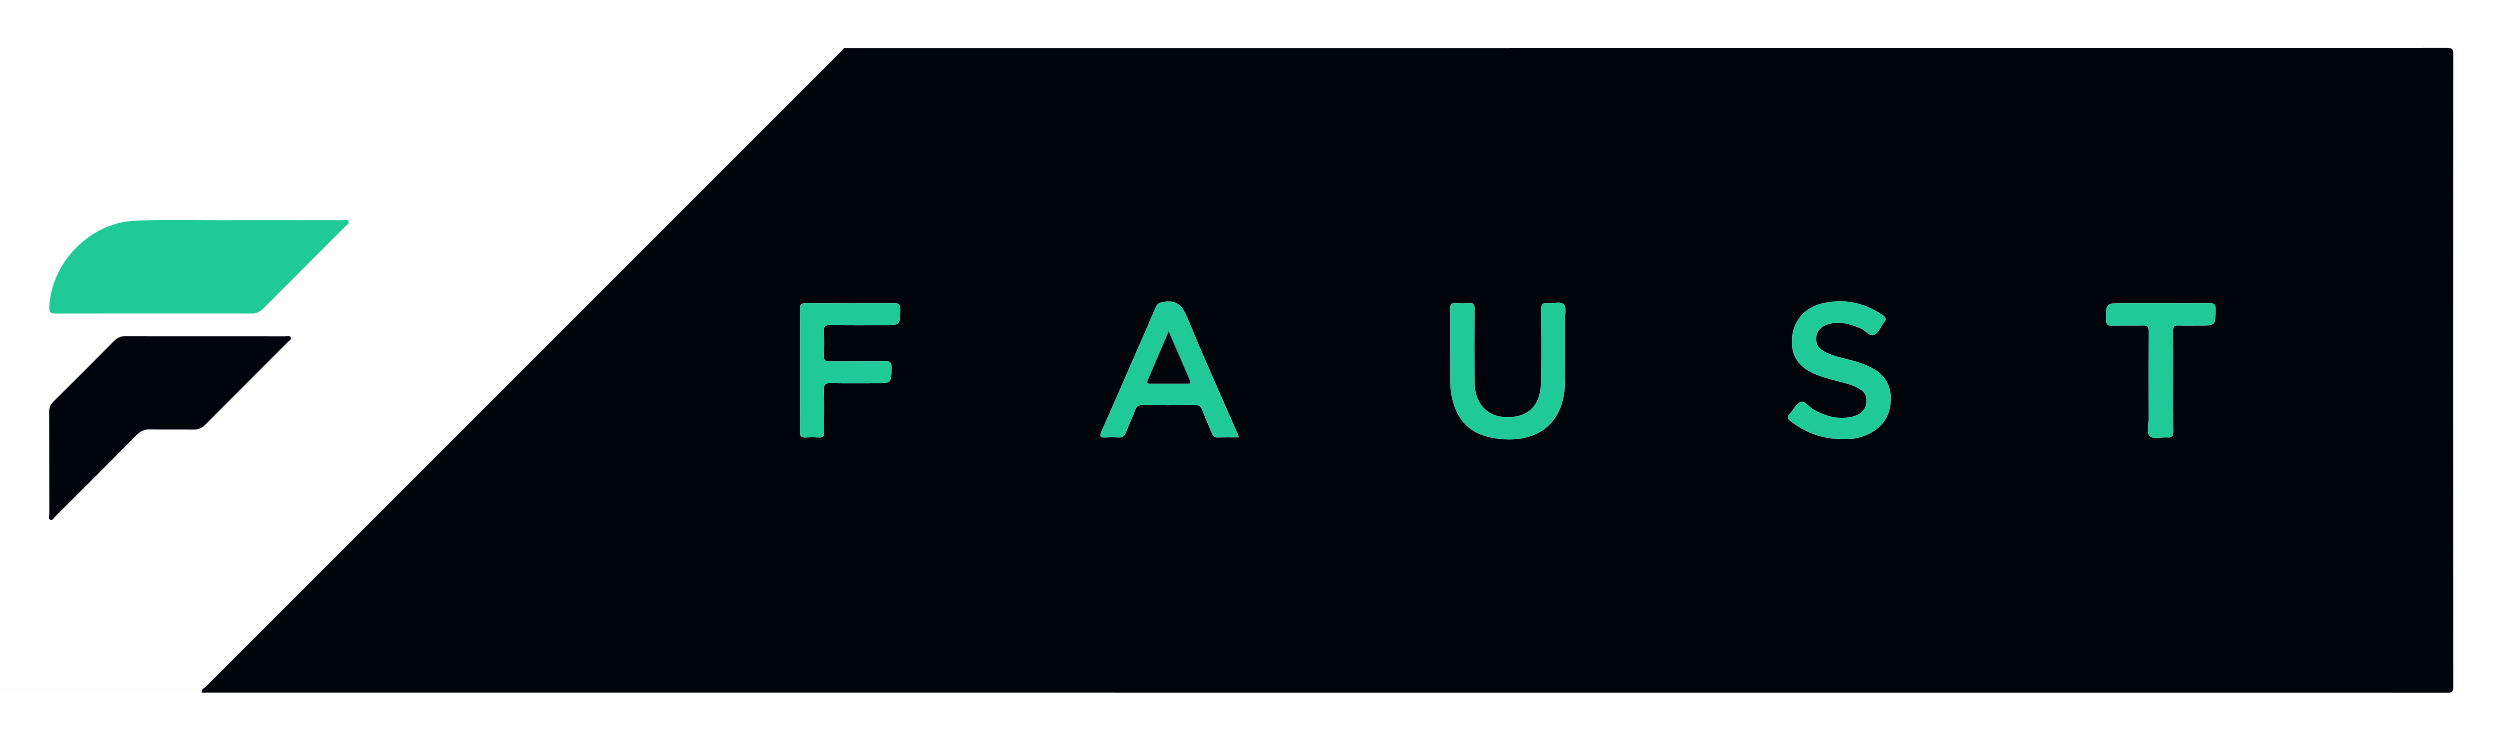
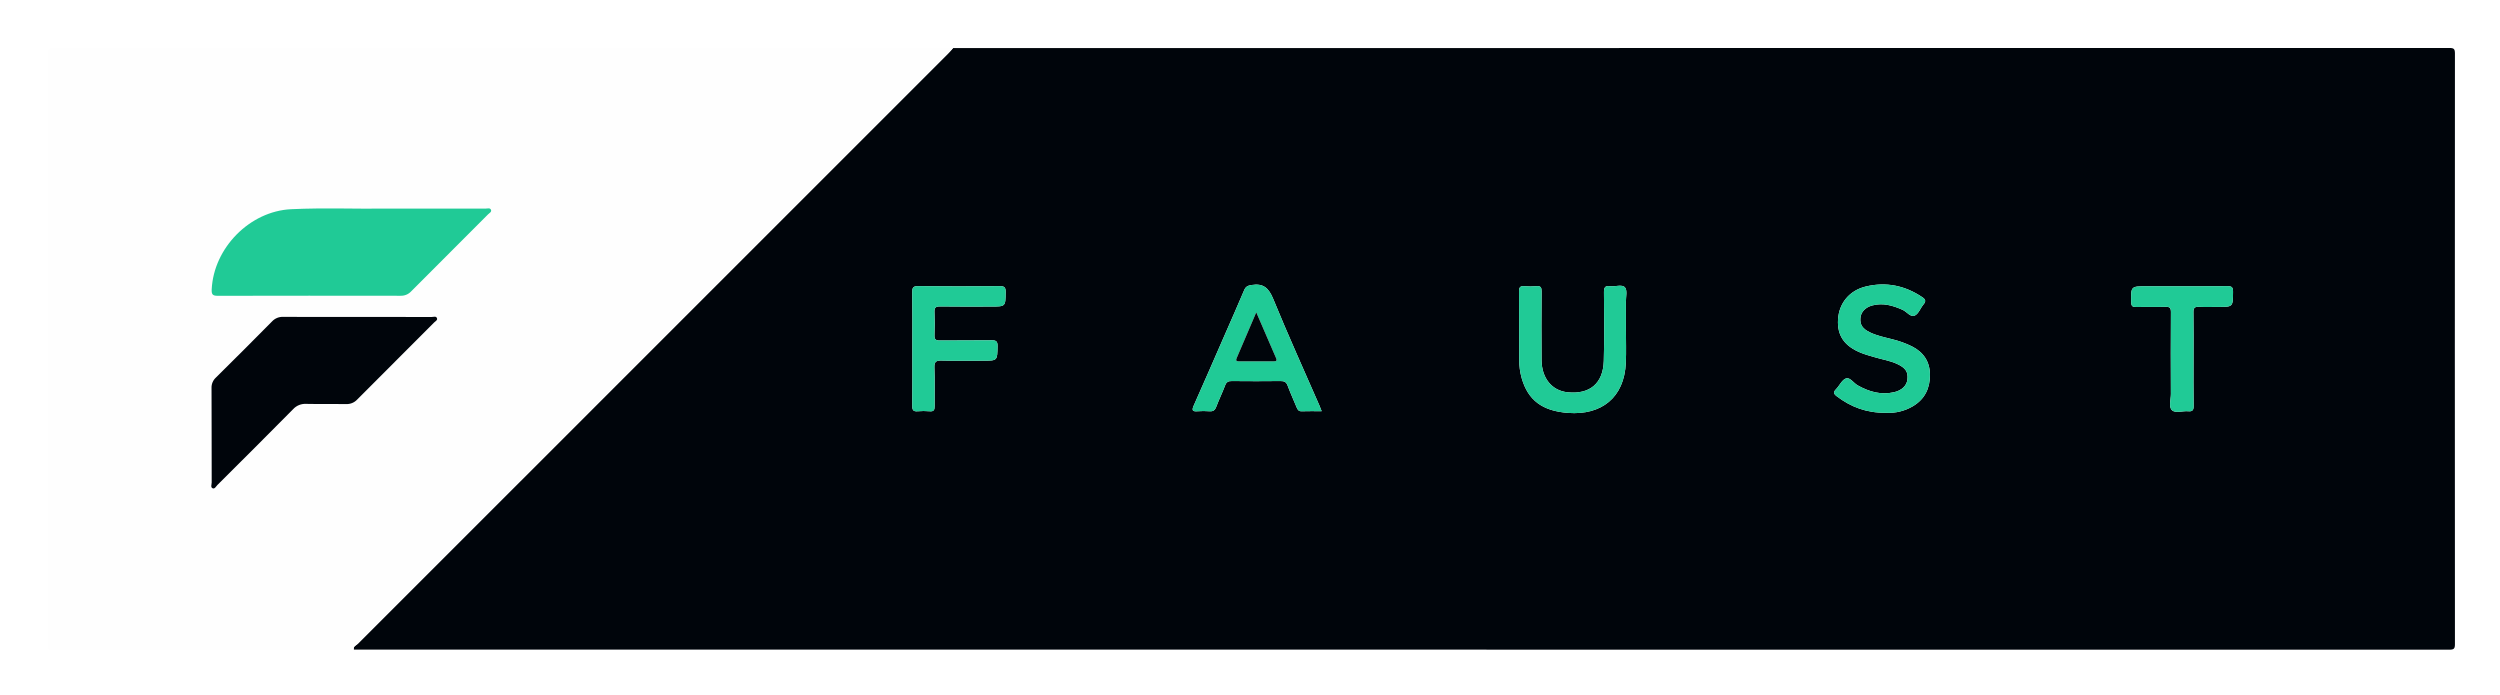
- <svg xmlns="http://www.w3.org/2000/svg" role="img" viewBox="97.72 -37.28 1938.56 573.56">
+ <svg xmlns="http://www.w3.org/2000/svg" role="img" viewBox="-39.95 -39.95 2077.40 577.40">
  <defs>
    <style>.cls-1{fill:#00050b}</style>
  </defs>
  <path d="M752.023.005q621.692 0 1243.384-.093c3.748-.001 4.595.843 4.593 4.591q-.163 245.409 0 490.817c.002 3.748-.845 4.592-4.593 4.591q-870.669-.145-1741.337-.092c-.676-2.782 1.967-3.467 3.281-4.782Q502.812 249.48 748.376 4.025c1.278-1.278 2.434-2.677 3.647-4.02zm306.273 301.742c-.817-2.099-1.248-3.33-1.768-4.523-12.895-29.534-26.235-58.886-38.44-88.702-3.728-9.106-8.157-13.223-18.035-11.634-3.252.523-4.9 1.309-6.172 4.334-5.215 12.402-10.696 24.693-16.086 37.021-8.586 19.635-17.106 39.298-25.827 58.872-1.697 3.809-1.087 5.033 3.124 4.689a65.05 65.05 0 0 1 9.98 0c2.931.214 4.504-.772 5.58-3.59 2.307-6.047 5.137-11.894 7.436-17.944 1.075-2.826 2.663-3.607 5.564-3.575q20.223.218 40.45-.006c3.088-.038 4.79.754 5.92 3.795 2.252 6.07 4.964 11.969 7.437 17.958.797 1.933 1.582 3.46 4.204 3.363 5.295-.195 10.602-.058 16.633-.058zm252.837-68.326c0-7.494.042-14.987-.016-22.48-.033-4.133 1.335-9.631-.767-12.042-2.475-2.84-8.16-.46-12.39-1.027-4.344-.583-5.129 1.223-5.092 5.237.176 18.98.414 37.974-.148 56.94-.552 18.642-11.722 27.888-30.073 25.978-12.978-1.35-21.501-11.68-21.624-26.716q-.231-28.472.035-56.947c.027-3.35-.634-4.866-4.313-4.507a54.782 54.782 0 0 1-9.982.006c-3.516-.304-4.498.945-4.469 4.437.161 18.815.002 37.632.126 56.448a57.299 57.299 0 0 0 2.154 15.769c5.222 17.858 16.793 27.079 38.646 28.661 27.195 1.969 46.611-12.388 47.847-41.785.39-9.309.06-18.648.066-27.972zm216.138 69.657a39.69 39.69 0 0 0 22.238-5.418c9.958-5.883 14.356-14.96 14.261-26.28-.09-10.86-5.338-18.612-14.945-23.5a80.322 80.322 0 0 0-16.853-6.043c-6.116-1.55-12.324-2.843-18.067-5.6-6.144-2.949-8.389-6.355-7.93-11.912.413-4.985 4.071-8.93 9.95-10.484 8.879-2.347 17.027.086 25.115 3.672 3.526 1.564 6.568 6.442 10.159 4.729 3.163-1.51 4.678-6.251 7.25-9.288 2.208-2.608 1.617-4.15-.974-5.901-14.42-9.747-30.14-12.982-47.052-8.91-13.62 3.28-22.237 13.895-23.056 27.36-.817 13.43 5.354 22.36 19.531 27.922 3.701 1.451 7.578 2.467 11.399 3.597 6.05 1.789 12.35 2.75 18.13 5.427 7.086 3.281 9.313 6.639 8.62 12.908-.566 5.123-4.618 9.118-11.138 10.613-10.842 2.486-20.688-.385-30.138-5.667-3.423-1.913-6.436-6.896-9.73-5.812-3.378 1.112-5.413 5.994-8.319 8.95-2.346 2.386-2.153 3.803.518 5.836 11.775 8.966 24.845 13.983 41.031 13.801zM718.17 249.374c0 15.984.096 31.968-.075 47.95-.037 3.47.908 4.792 4.462 4.486a56.819 56.819 0 0 1 9.981.004c3.476.317 4.197-1.162 4.153-4.294-.148-10.654.242-21.323-.187-31.961-.204-5.05 1.503-6.04 6.158-5.904 11.481.336 22.98.11 34.47.11 11.83 0 11.64-.003 11.852-12.045.07-4.055-1.206-4.957-5.037-4.899-14.32.216-28.645-.027-42.965.166-3.546.048-4.558-1.051-4.42-4.5.254-6.316.273-12.66-.006-18.974-.161-3.646.805-4.887 4.666-4.823 14.152.234 28.31.092 42.466.092 12.013 0 11.876-.002 12.021-11.864.046-3.722-.676-5.143-4.849-5.101q-33.97.34-67.946-.002c-4.195-.042-4.864 1.407-4.82 5.108.181 15.482.076 30.967.076 46.451zm1064.615 9.023c0-12.992.124-25.986-.08-38.975-.057-3.582 1.108-4.574 4.542-4.404 5.318.263 10.66.069 15.99.069 12.433 0 12.287-.001 12.387-12.519.03-3.698-.909-4.77-4.713-4.738-22.324.192-44.651.094-66.977.094-13.33 0-13.215-.002-12.942 13.38.065 3.2 1.196 3.89 4.097 3.836 8.16-.153 16.332.123 24.488-.134 3.555-.113 4.444 1.024 4.421 4.48q-.22 33.978-.03 67.958c.02 4.603-2.04 10.609.89 13.44 2.902 2.806 8.889.463 13.49.907 3.48.336 4.57-.872 4.516-4.42-.2-12.988-.08-25.982-.079-38.974z" class="cls-1" />
  <path fill="#fefefe" d="M752.023.005c-1.213 1.343-2.37 2.742-3.647 4.02q-245.53 245.49-491.025 491.012c-1.314 1.315-3.958 2-3.281 4.782H.094Q.094 252.16 0 4.503C-.002.756.844-.09 4.593-.089q373.715.155 747.43.094zM280.557 133.373c-22.578.41-50.561-.804-78.516.51-34.405 1.616-64.414 32.138-66.077 66.588-.201 4.174.728 5.397 5.013 5.385q75.94-.21 151.88-.032a11.492 11.492 0 0 0 8.83-3.64q31.88-32.054 63.887-63.982c1.1-1.102 3.285-2.097 2.414-3.923-.813-1.706-3.019-.874-4.602-.876-25.813-.042-51.626-.03-82.829-.03zm-23.695 90.036c-20.495 0-40.99.055-61.484-.05a11.912 11.912 0 0 0-9.264 3.786q-23.168 23.478-46.648 46.65a11.22 11.22 0 0 0-3.64 8.76c.14 26.153.05 52.306.132 78.459.005 1.649-1.19 4.124.985 4.86 1.594.54 2.637-1.692 3.773-2.825 21-20.939 42.041-41.837 62.868-62.946a13.673 13.673 0 0 1 10.987-4.444c10.991.248 21.995-.043 32.988.15a11.769 11.769 0 0 0 9.282-3.738q31.874-32.092 63.915-64.02c1.002-1.004 2.942-1.846 2.453-3.448-.653-2.142-2.86-1.147-4.362-1.151-20.662-.064-41.323-.043-61.985-.043z" />
  <path fill="#20ca96" d="M1058.296 301.747c-6.03 0-11.338-.137-16.633.058-2.622.097-3.407-1.43-4.204-3.363-2.473-5.99-5.185-11.888-7.438-17.958-1.129-3.042-2.83-3.833-5.92-3.795q-20.222.245-40.45.006c-2.9-.032-4.488.75-5.563 3.575-2.299 6.05-5.13 11.897-7.437 17.944-1.075 2.818-2.648 3.804-5.58 3.59a65.05 65.05 0 0 0-9.98 0c-4.21.344-4.82-.88-3.123-4.69 8.721-19.573 17.241-39.236 25.827-58.87 5.39-12.33 10.87-24.62 16.086-37.022 1.272-3.025 2.92-3.81 6.172-4.334 9.878-1.59 14.307 2.528 18.035 11.634 12.206 29.816 25.545 59.168 38.44 88.702.52 1.193.95 2.424 1.768 4.523zm-54.343-82.17c-5.794 13.567-10.974 25.77-16.234 37.937-.827 1.913-.572 2.784 1.637 2.78q14.725-.028 29.449-.009c1.765 0 2.471-.67 1.699-2.453-5.33-12.294-10.644-24.596-16.551-38.254zm307.177 13.843c-.002 9.325.328 18.664-.063 27.973-1.236 29.397-20.652 43.754-47.847 41.785-21.853-1.582-33.424-10.803-38.646-28.661a57.299 57.299 0 0 1-2.154-15.77c-.124-18.815.035-37.632-.126-56.447-.03-3.492.953-4.741 4.47-4.437a54.782 54.782 0 0 0 9.981-.006c3.679-.359 4.34 1.156 4.313 4.507q-.229 28.472-.035 56.947c.123 15.036 8.646 25.365 21.624 26.716 18.351 1.91 29.521-7.336 30.073-25.978.562-18.966.324-37.96.148-56.94-.037-4.014.748-5.82 5.091-5.237 4.23.567 9.916-1.812 12.391 1.027 2.102 2.41.734 7.909.767 12.042.058 7.493.016 14.986.013 22.48zm216.141 69.658c-16.186.182-29.256-4.835-41.031-13.8-2.671-2.034-2.864-3.45-.518-5.837 2.906-2.956 4.941-7.838 8.32-8.95 3.293-1.084 6.306 3.899 9.729 5.812 9.45 5.282 19.296 8.153 30.138 5.667 6.52-1.495 10.573-5.49 11.138-10.613.693-6.27-1.534-9.627-8.62-12.908-5.78-2.677-12.08-3.638-18.13-5.427-3.821-1.13-7.698-2.146-11.399-3.597-14.177-5.561-20.347-14.492-19.53-27.922.818-13.465 9.435-24.08 23.056-27.36 16.911-4.072 32.632-.837 47.052 8.91 2.59 1.751 3.18 3.293.972 5.901-2.57 3.037-4.086 7.778-7.25 9.288-3.59 1.713-6.632-3.165-10.158-4.729-8.088-3.586-16.236-6.019-25.115-3.672-5.879 1.554-9.536 5.5-9.949 10.484-.46 5.557 1.785 8.963 7.93 11.913 5.742 2.756 11.95 4.05 18.066 5.6a80.322 80.322 0 0 1 16.853 6.041c9.607 4.89 14.855 12.64 14.945 23.5.095 11.322-4.303 20.398-14.261 26.281a39.69 39.69 0 0 1-22.238 5.418zM718.17 249.374c0-15.484.104-30.969-.077-46.45-.044-3.702.625-5.151 4.82-5.109q33.97.345 67.946.002c4.173-.042 4.895 1.379 4.85 5.101-.145 11.862-.009 11.864-12.022 11.864-14.156 0-28.314.142-42.466-.092-3.861-.064-4.827 1.177-4.666 4.823.28 6.315.26 12.658.007 18.974-.139 3.449.873 4.548 4.419 4.5 14.32-.193 28.646.05 42.965-.166 3.831-.058 5.108.844 5.037 4.899-.212 12.042-.022 12.045-11.851 12.045-11.492 0-22.99.226-34.471-.11-4.655-.136-6.362.853-6.158 5.904.43 10.638.039 21.307.187 31.96.044 3.133-.677 4.612-4.153 4.295a56.819 56.819 0 0 0-9.981-.004c-3.554.306-4.499-1.015-4.462-4.486.17-15.982.075-31.966.075-47.95zm1064.614 9.023c0 12.992-.122 25.986.079 38.975.055 3.547-1.037 4.755-4.516 4.42-4.6-.445-10.588 1.898-13.49-.907-2.93-2.832-.87-8.838-.89-13.441q-.148-33.979.03-67.958c.023-3.456-.866-4.593-4.421-4.48-8.156.257-16.327-.02-24.488.134-2.901.054-4.032-.637-4.097-3.837-.272-13.381-.388-13.379 12.942-13.379 22.326 0 44.653.098 66.977-.094 3.804-.033 4.742 1.04 4.713 4.738-.1 12.518.046 12.519-12.386 12.519-5.332 0-10.673.194-15.991-.07-3.434-.17-4.599.823-4.542 4.405.204 12.99.08 25.983.08 38.975zM280.557 133.373c31.203 0 57.016-.012 82.828.03 1.584.002 3.79-.83 4.603.876.871 1.826-1.314 2.82-2.414 3.923q-31.926 32.008-63.887 63.981a11.492 11.492 0 0 1-8.83 3.64q-75.94-.127-151.88.033c-4.285.012-5.215-1.21-5.013-5.385 1.663-34.45 31.672-64.972 66.077-66.589 27.955-1.313 55.938-.099 78.516-.509z" />
  <path d="M256.862 223.409c20.662 0 41.323-.021 61.985.043 1.503.004 3.709-.991 4.362 1.15.489 1.603-1.45 2.445-2.453 3.45q-31.946 32.022-63.915 64.019a11.769 11.769 0 0 1-9.282 3.737c-10.993-.192-21.997.099-32.988-.149a13.673 13.673 0 0 0-10.987 4.444c-20.827 21.11-41.868 42.007-62.868 62.946-1.136 1.133-2.18 3.365-3.773 2.825-2.176-.736-.98-3.211-.985-4.86-.082-26.153.007-52.306-.132-78.458a11.22 11.22 0 0 1 3.64-8.762q23.459-23.19 46.648-46.65a11.912 11.912 0 0 1 9.264-3.786c20.494.106 40.99.05 61.484.05zm747.091-3.831c5.907 13.658 11.221 25.96 16.55 38.254.773 1.783.067 2.454-1.698 2.453q-14.725-.004-29.449.009c-2.21.004-2.464-.867-1.637-2.78 5.26-12.168 10.44-24.37 16.234-37.936z" class="cls-1" />
</svg>
